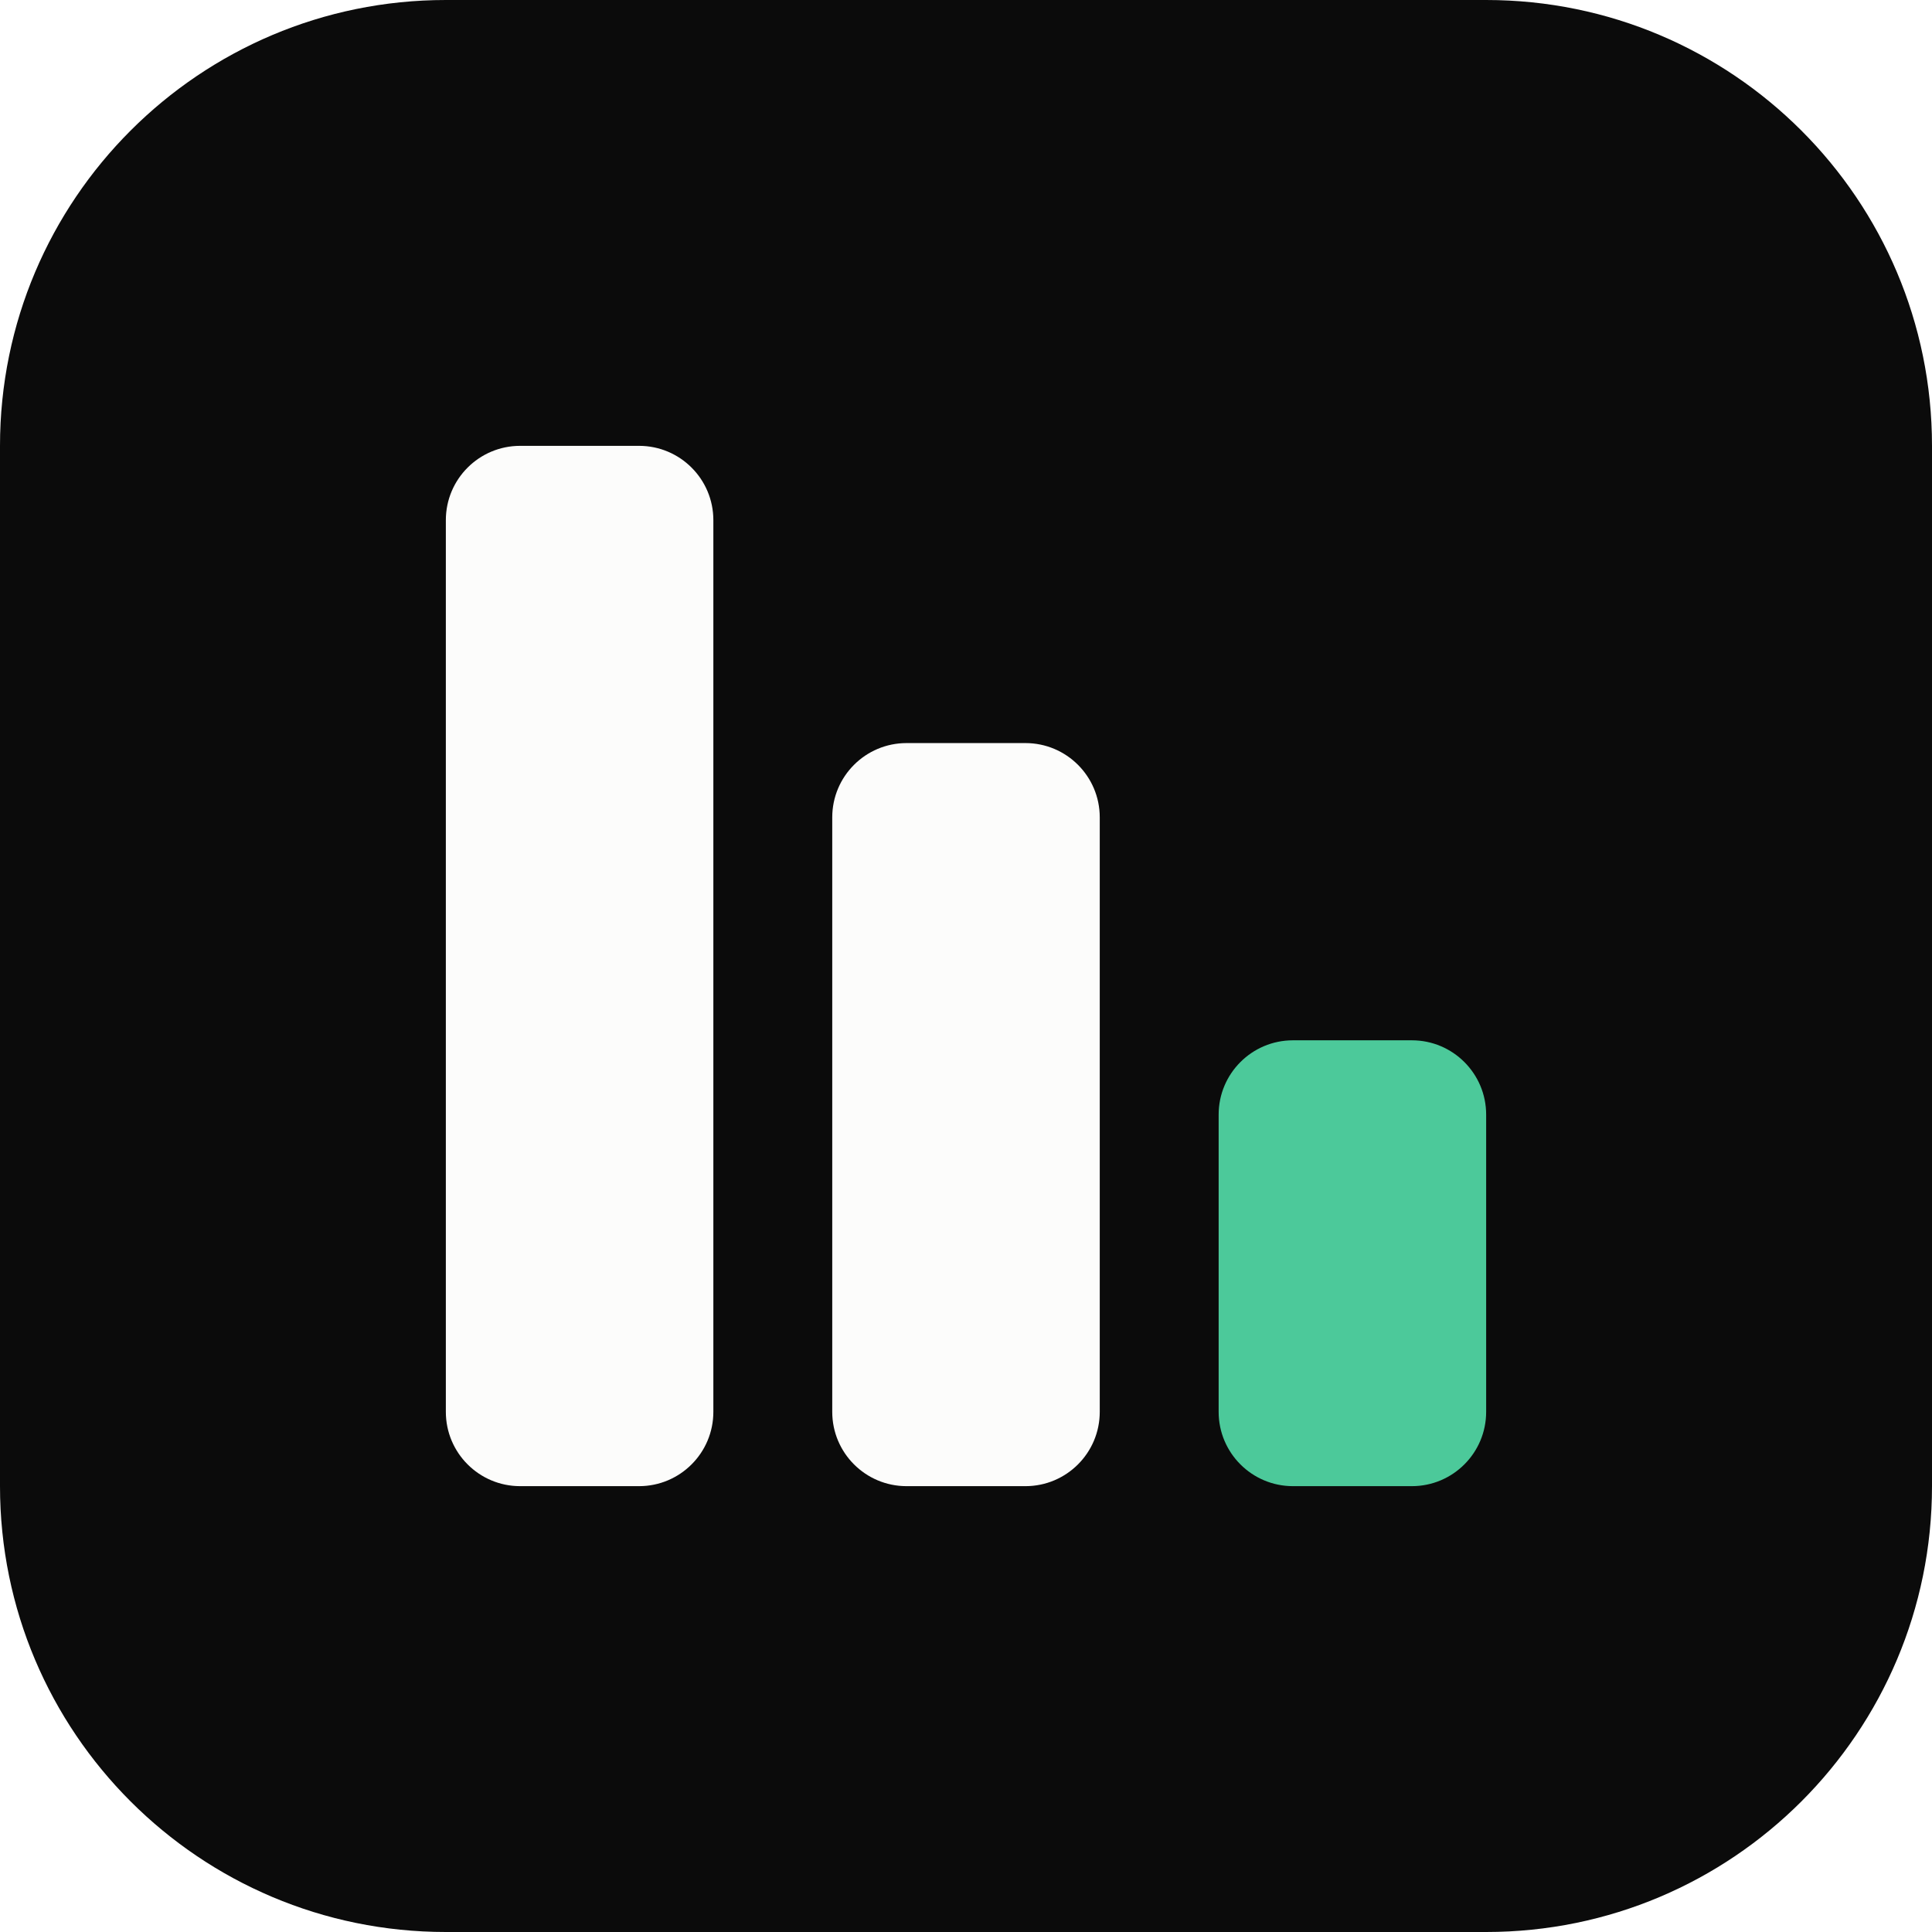
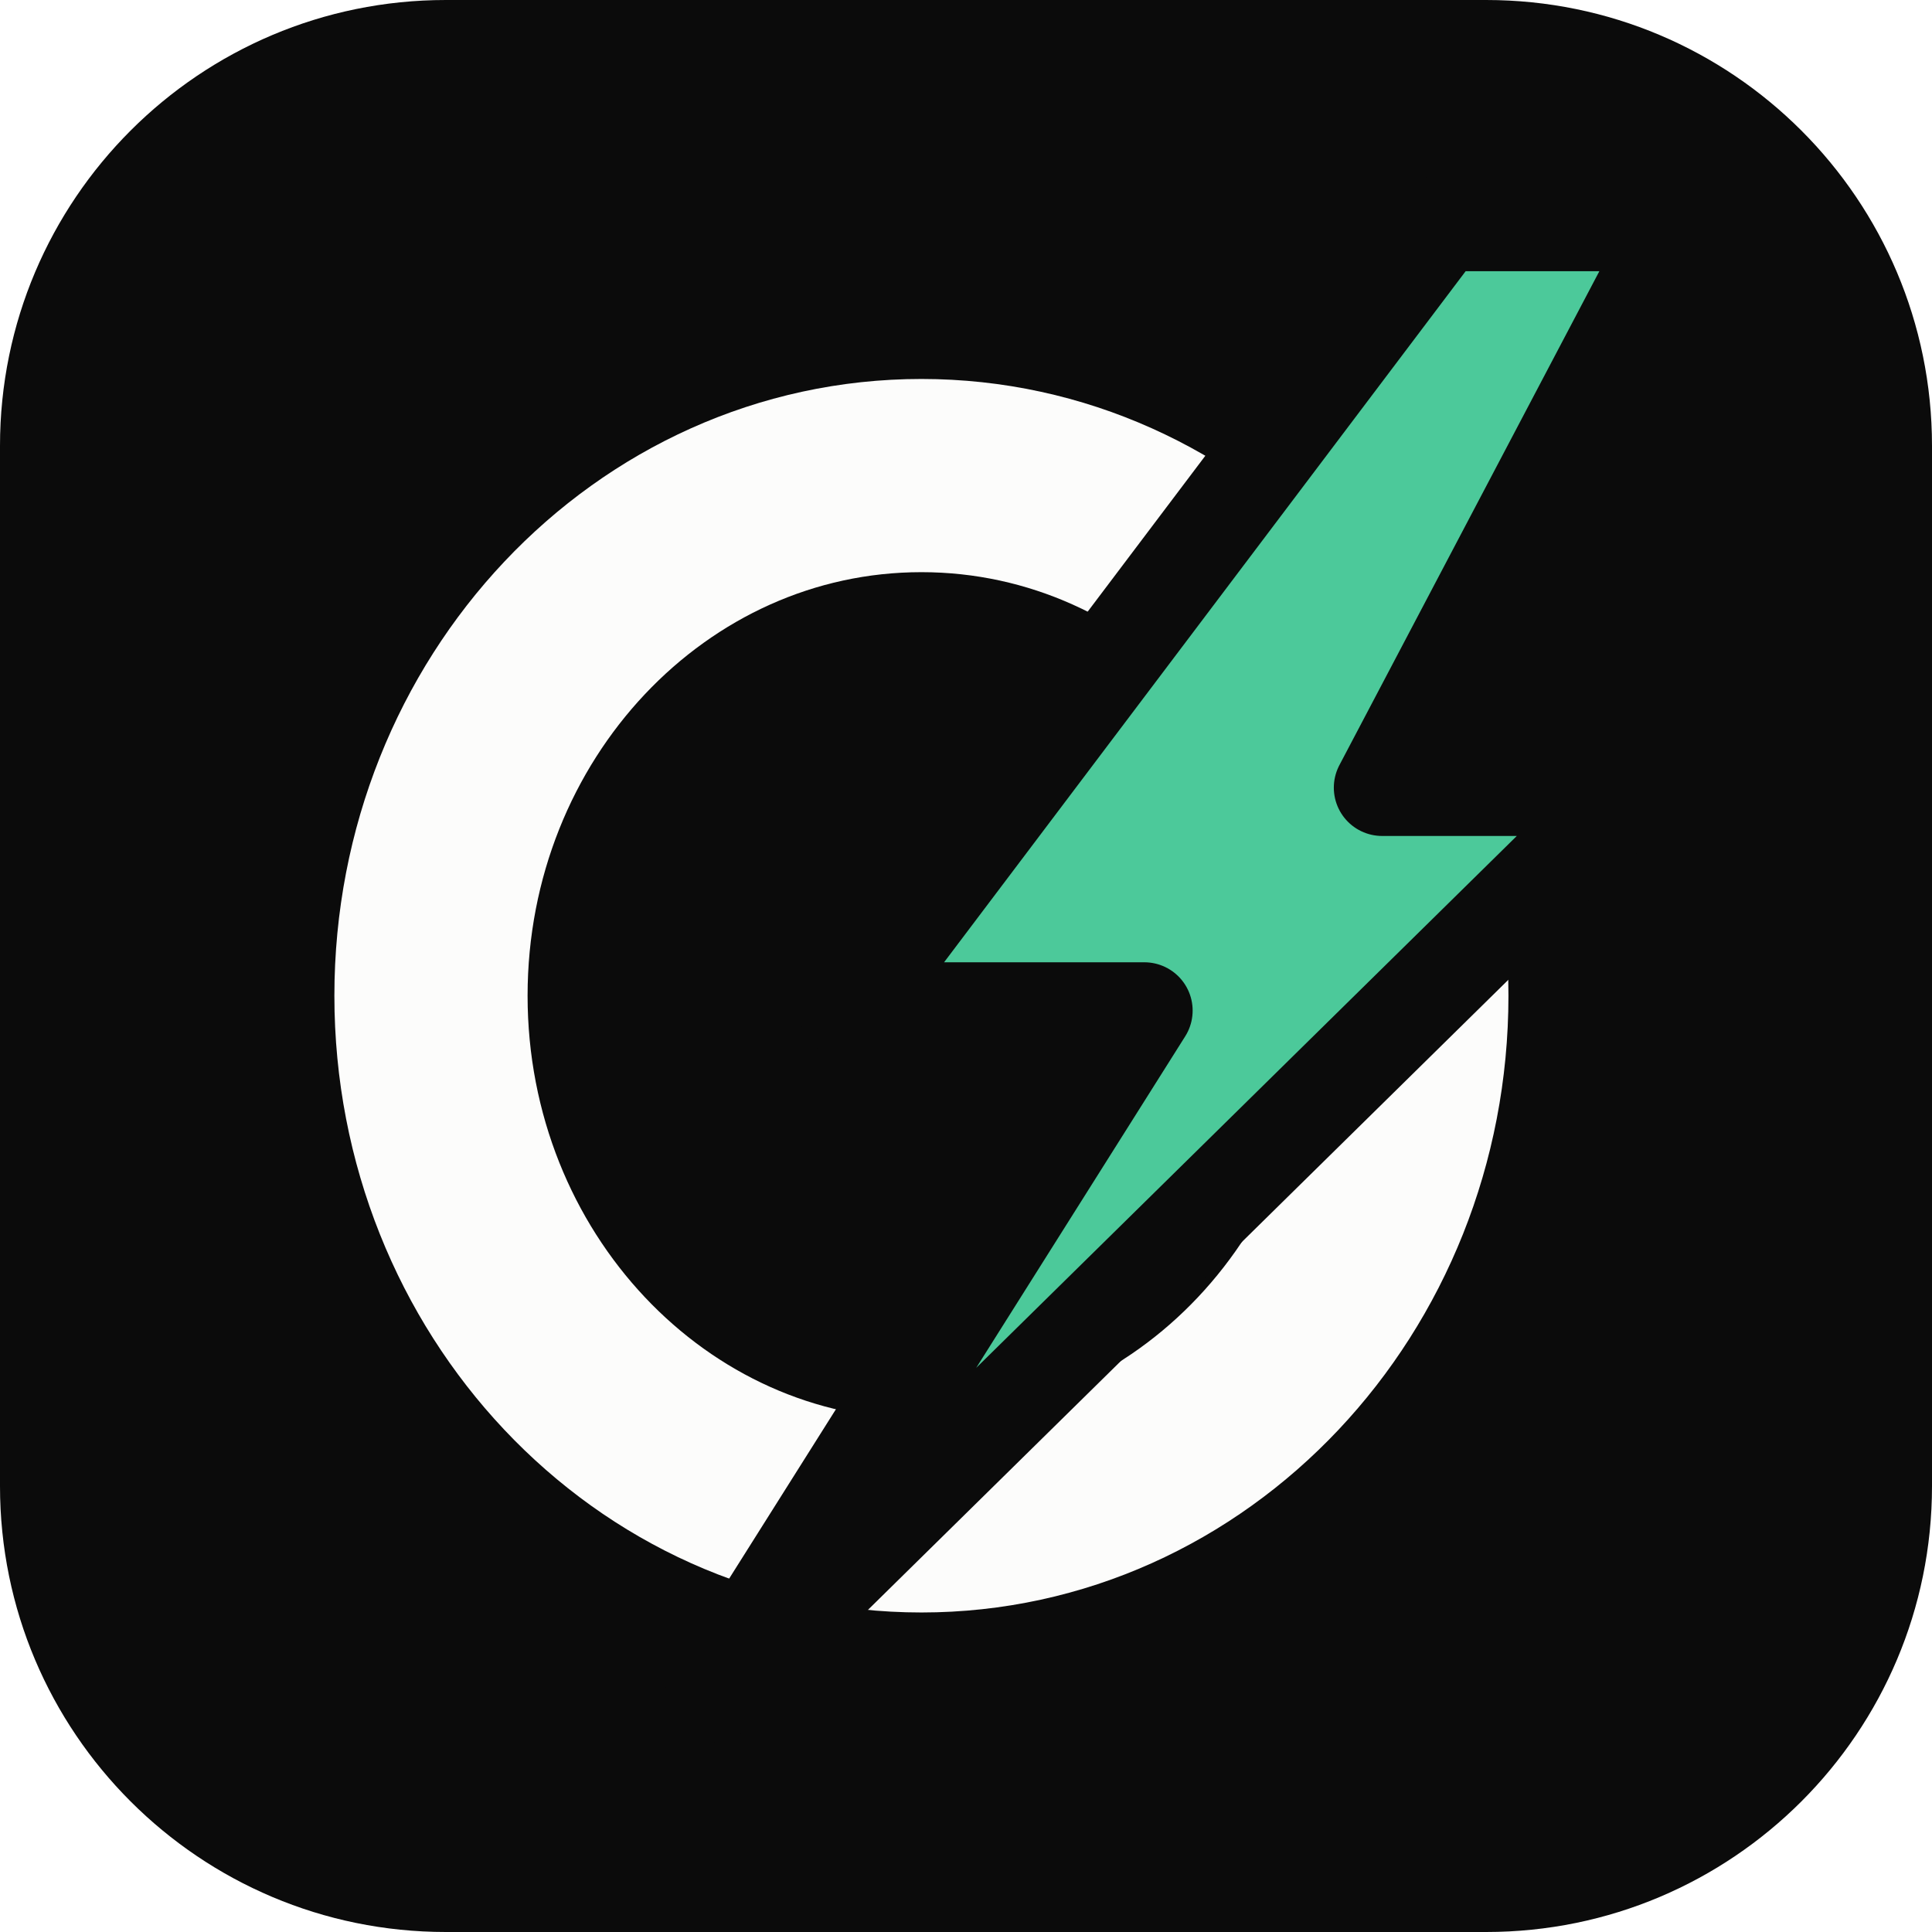
<svg xmlns="http://www.w3.org/2000/svg" viewBox="0 0 26 26">
  <rect width="26" height="26" rx="6" fill="#0b0b0b" />
-   <rect x="6" y="6" width="3.6" height="14" rx="1" fill="#fcfcfb" />
-   <rect x="11.2" y="10" width="3.6" height="10" rx="1" fill="#fcfcfb" />
-   <rect x="16.4" y="14" width="3.6" height="6" rx="1" fill="#4cc99a" />
+   <ellipse cx="12.4" cy="13.4" rx="6.6" ry="7" fill="none" stroke="#fcfcfb" stroke-width="2.6" />
+   <path d="M19.4 3 L11.4 13.6 H15.4 L9.6 22.8 L22 10.6 H18.6 L22.6 3 Z" fill="#4cc99a" stroke="#0b0b0b" stroke-width="1.3" stroke-linejoin="round" />
</svg>
